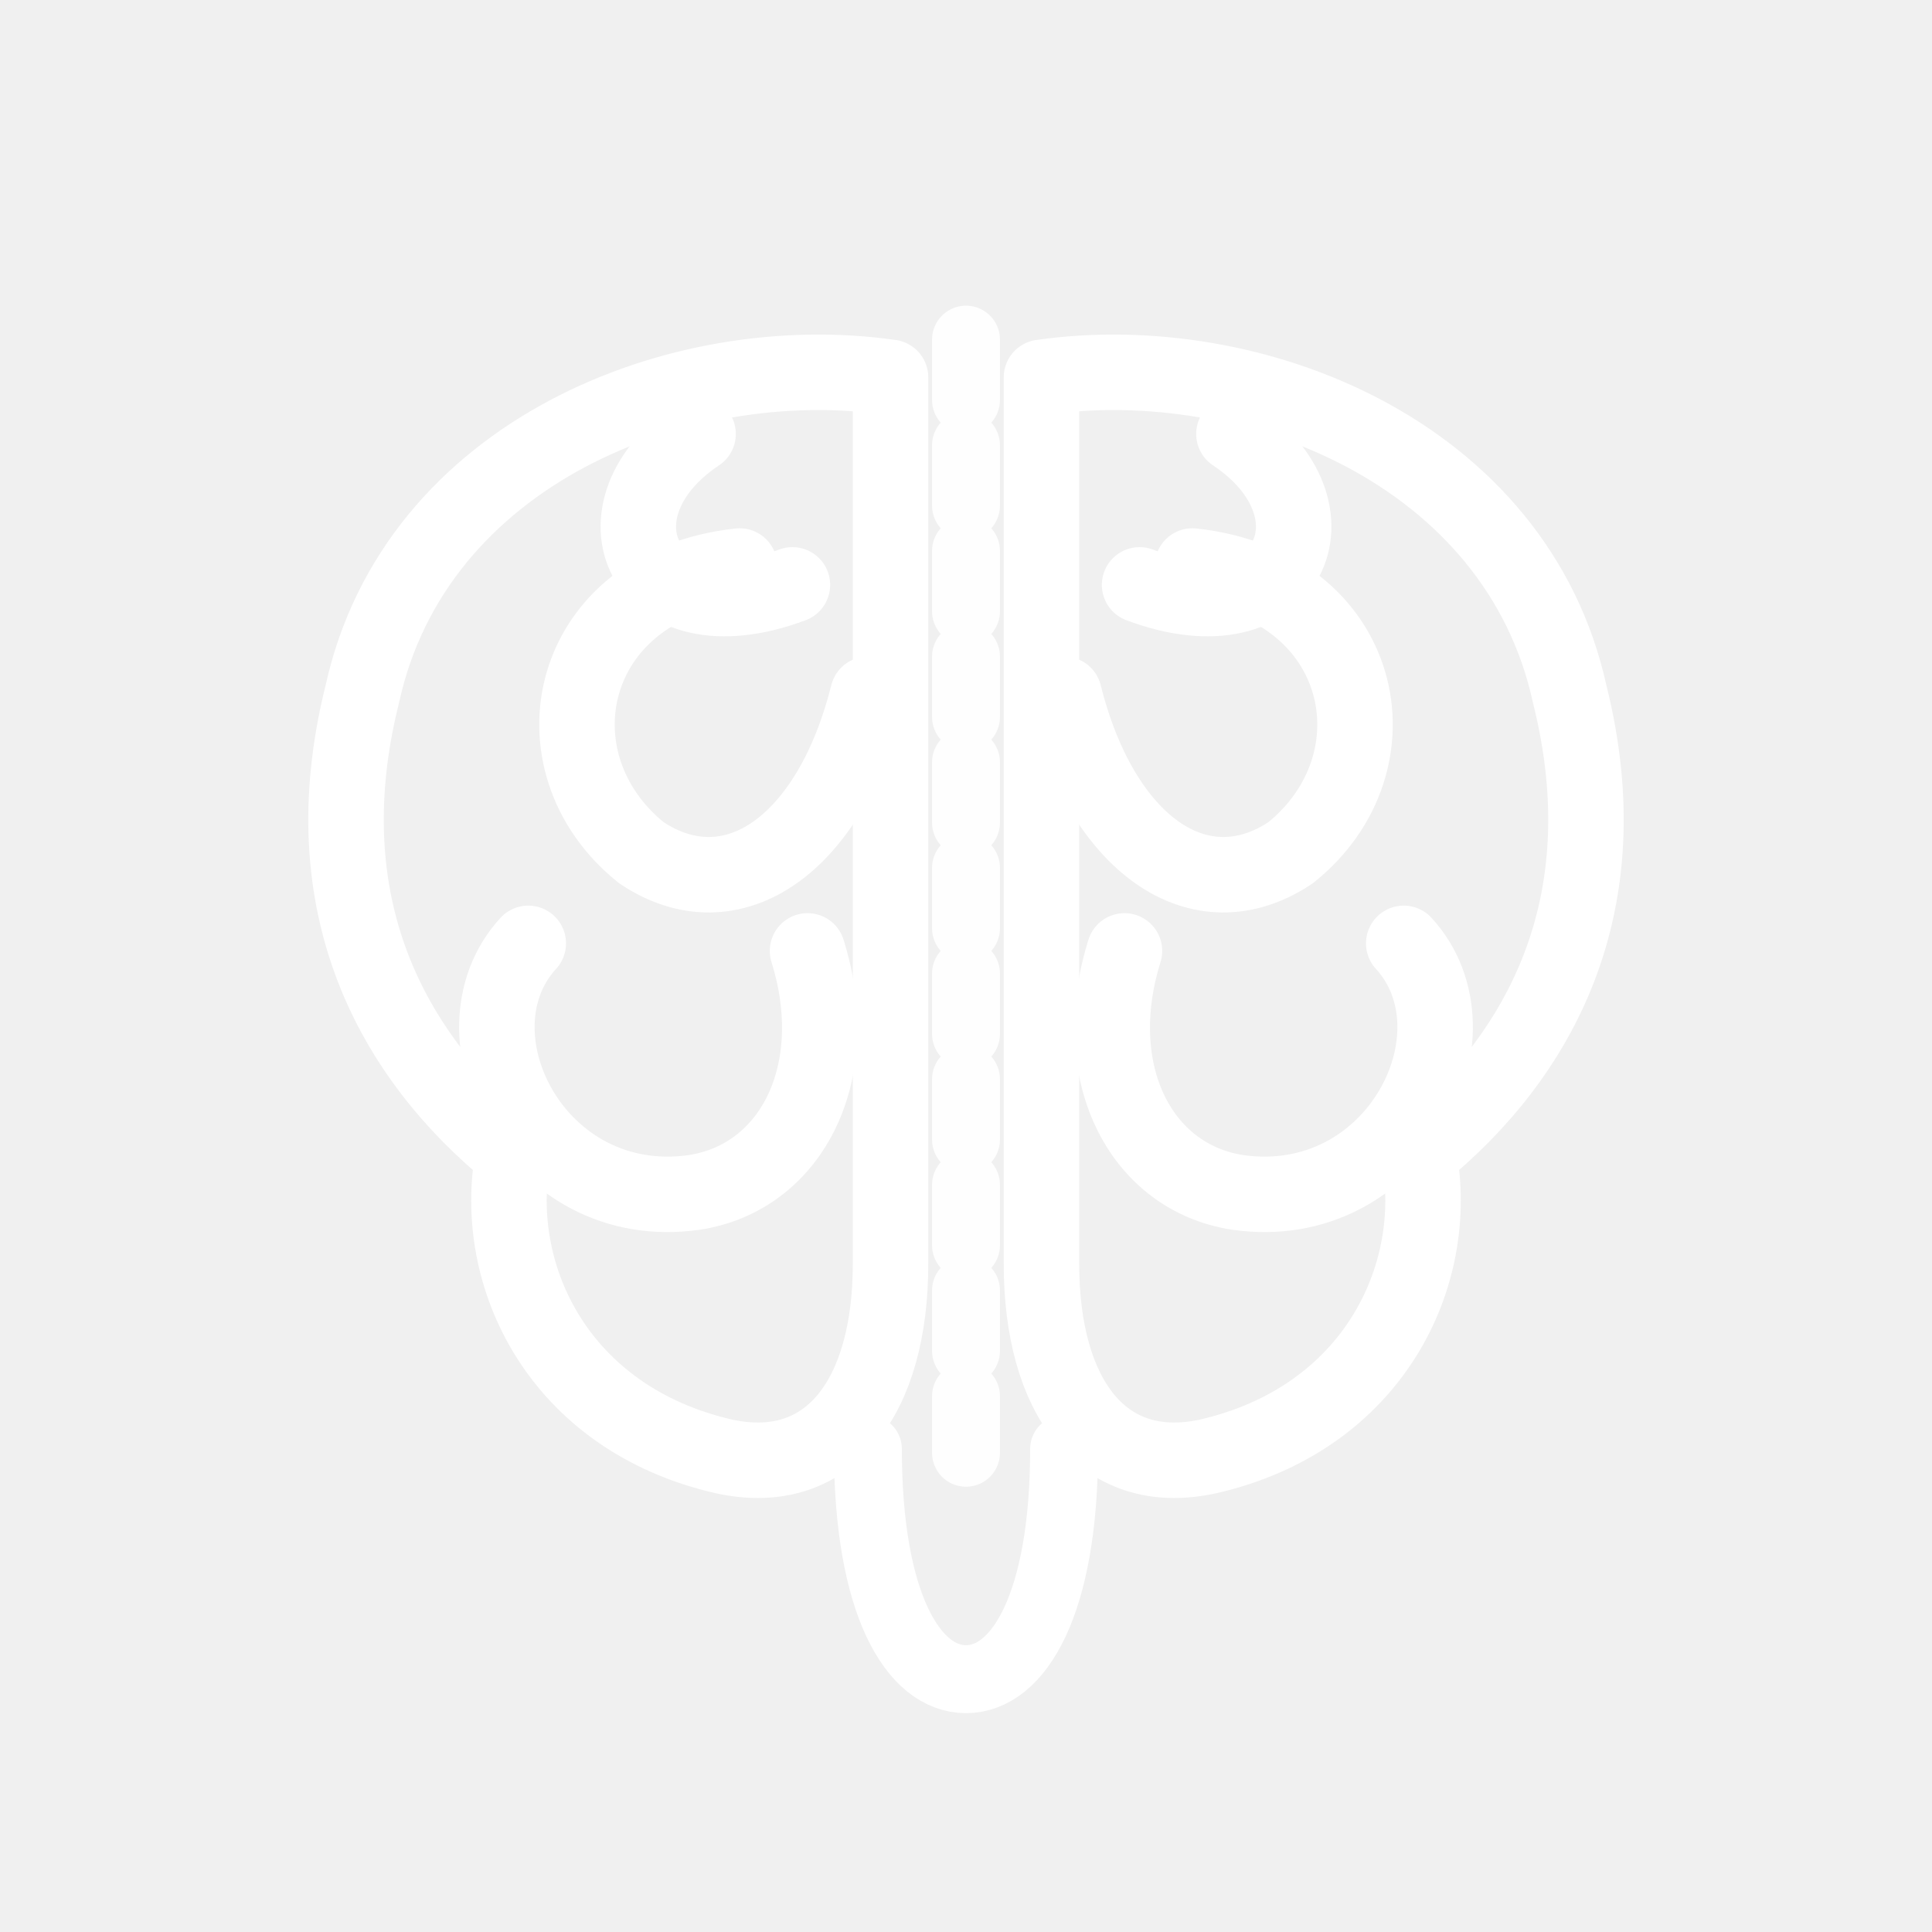
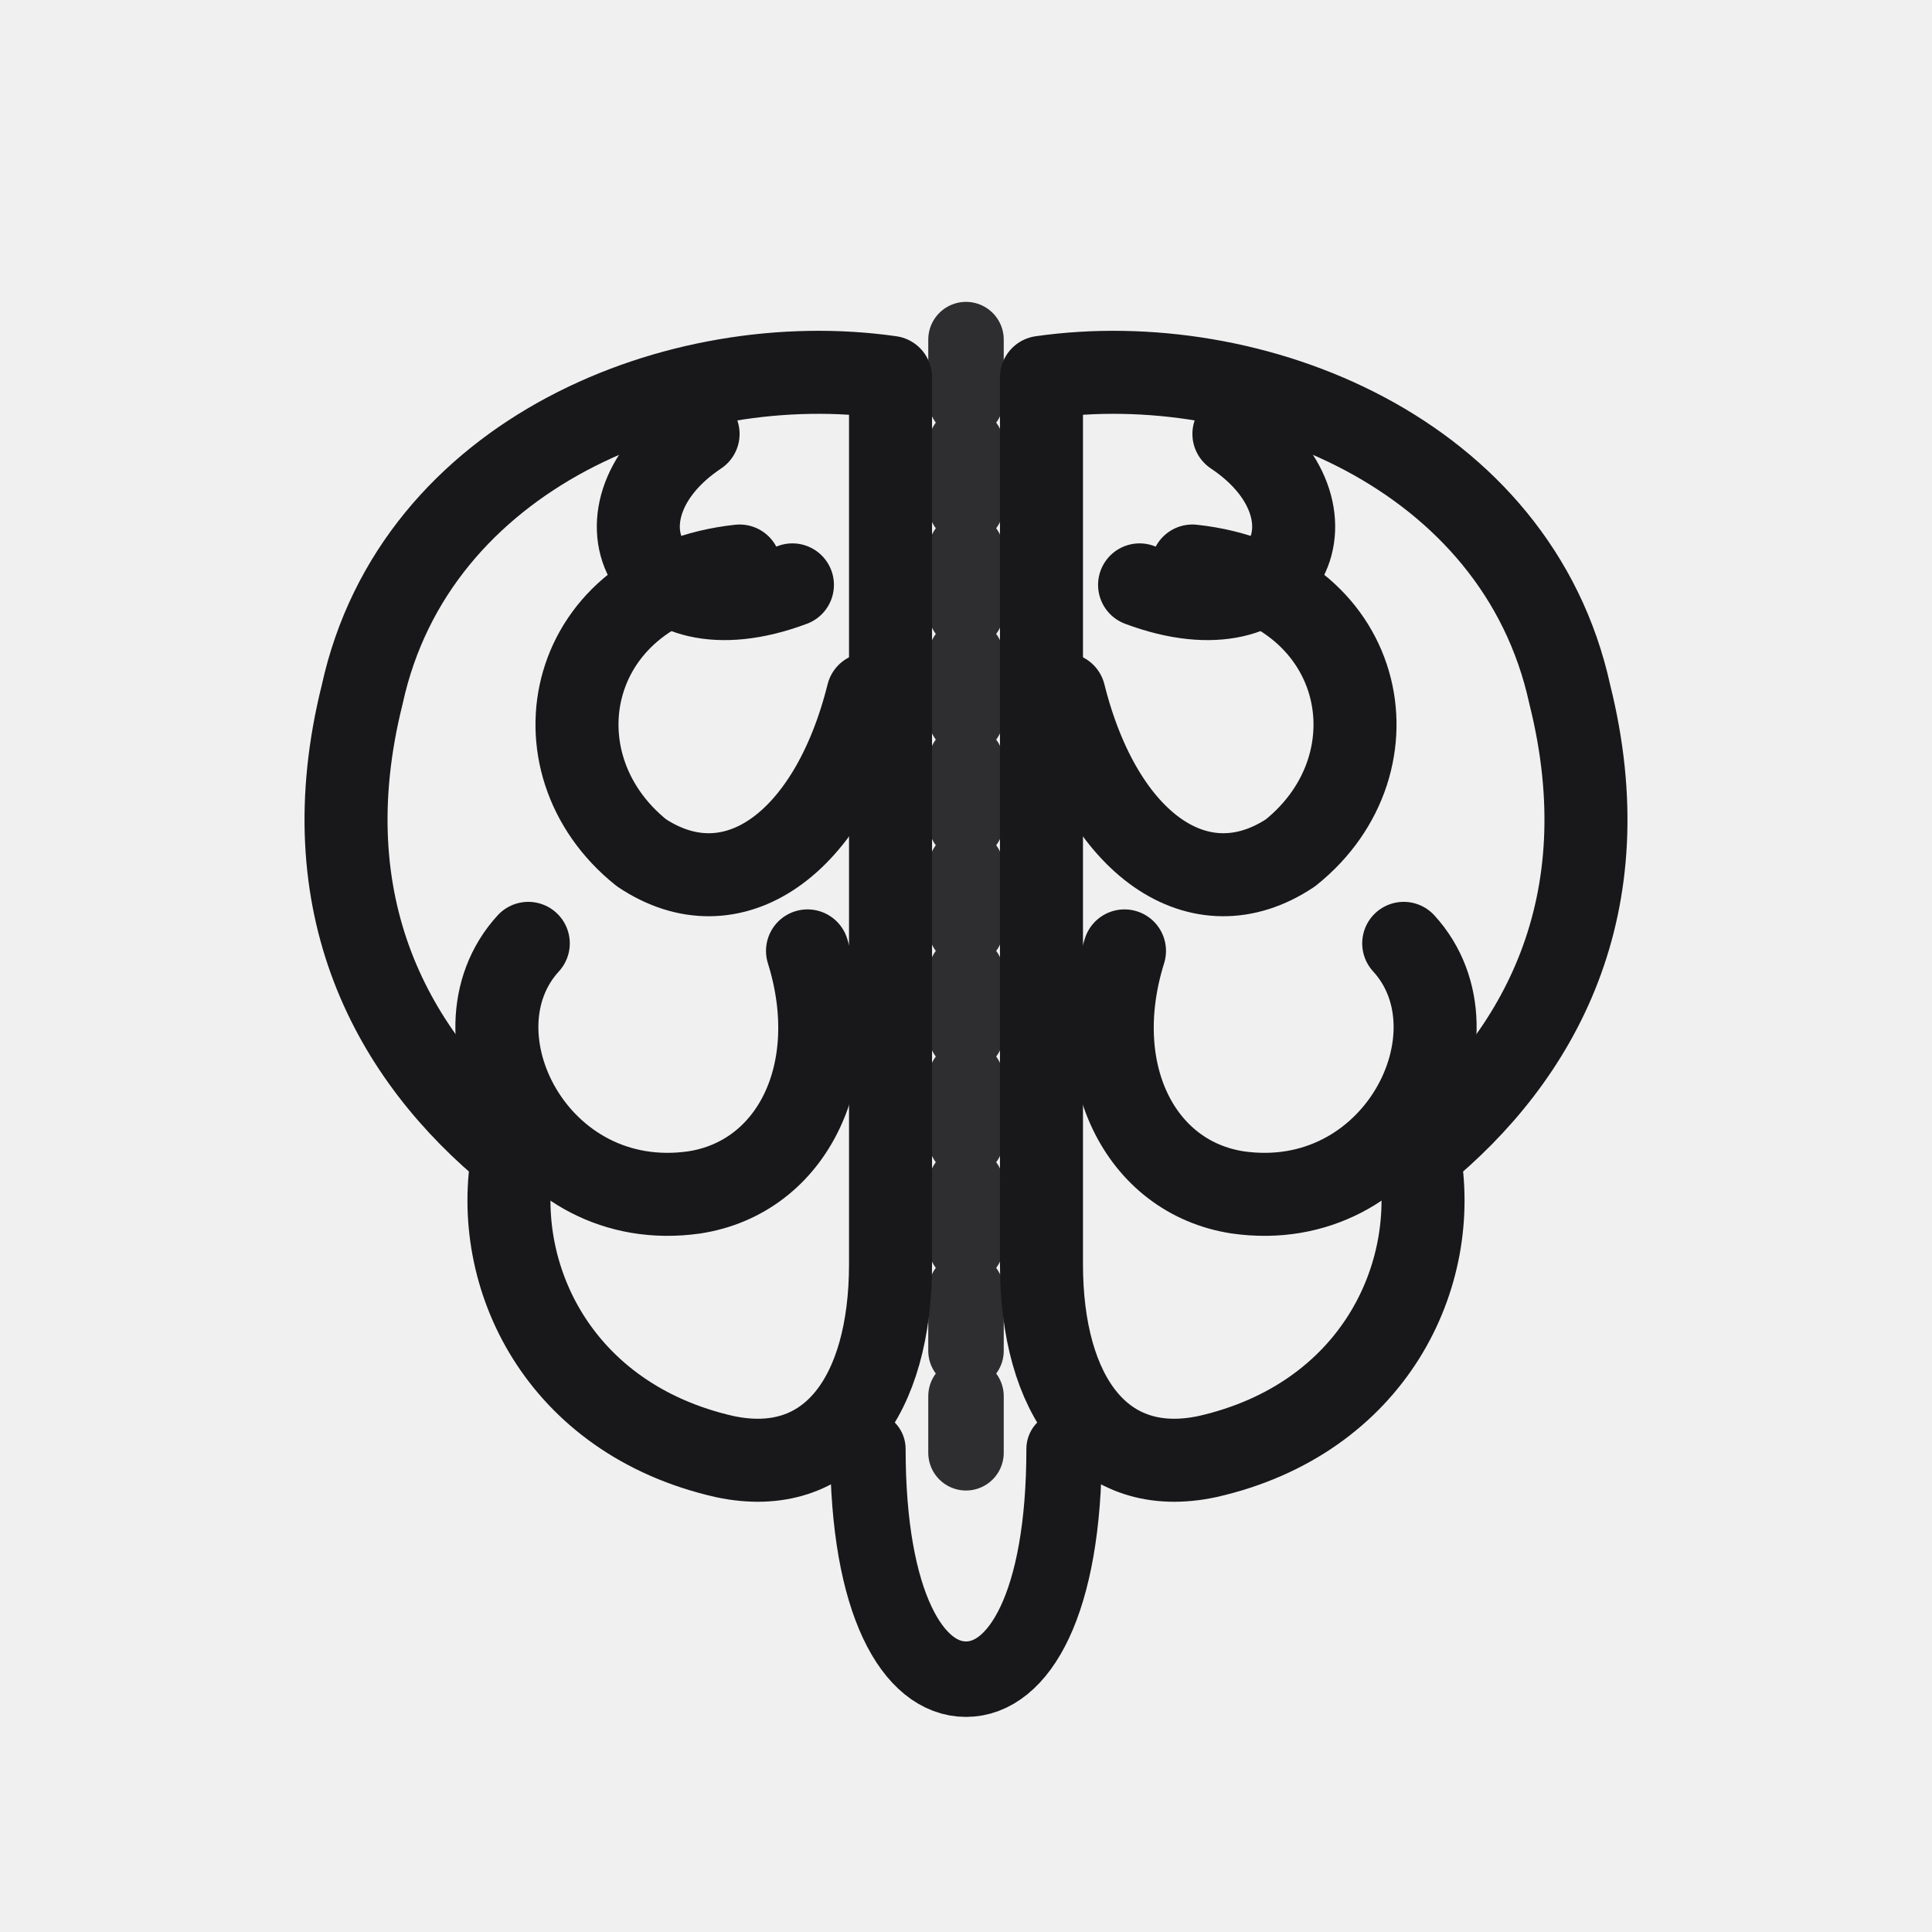
<svg xmlns="http://www.w3.org/2000/svg" viewBox="0 0 512 512" width="512" height="512">
-   <g fill="none" stroke="#ffffff" stroke-width="20" stroke-linecap="round" stroke-linejoin="round">
+   <style>
+     path { stroke: #18181b; }
+     @media (prefers-color-scheme: dark) {
+       path { stroke: #ffffff; }
+     }
+   </style>
+   <g fill="none" stroke-width="22" stroke-linecap="round" stroke-linejoin="round">
    <path d="M 236 100 C 180 92 110 120 96 184 C 82 240 104 280 136 306 C 130 338 148 376 192 386 C 220 392 236 370 236 335 Z" />
    <path d="M 196 150 C 150 155 140 202 170 226 C 194 242 220 224 230 184" />
    <path d="M 140 250 C 118 274 142 322 184 316 C 210 312 224 284 214 252" />
    <path d="M 185 115 C 155 135 170 170 210 155" />
    <path d="M 276 100 C 332 92 402 120 416 184 C 430 240 408 280 376 306 C 382 338 364 376 320 386 C 292 392 276 370 276 335 Z" />
    <path d="M 316 150 C 362 155 372 202 342 226 C 318 242 292 224 282 184" />
    <path d="M 372 250 C 394 274 370 322 328 316 C 302 312 288 284 298 252" />
    <path d="M 327 115 C 357 135 342 170 302 155" />
-     <path d="M 256 90 L 256 385" stroke-width="18" stroke-dasharray="16 12" opacity="0.9" />
-     <path d="M 230 384 C 230 425 242 445 256 445 C 270 445 282 425 282 384" stroke-width="18" />
+     <path d="M 256 90 L 256 385" stroke-width="20" stroke-dasharray="16 12" opacity="0.9" />
+     <path d="M 230 384 C 230 425 242 445 256 445 C 270 445 282 425 282 384" stroke-width="20" />
  </g>
</svg>
